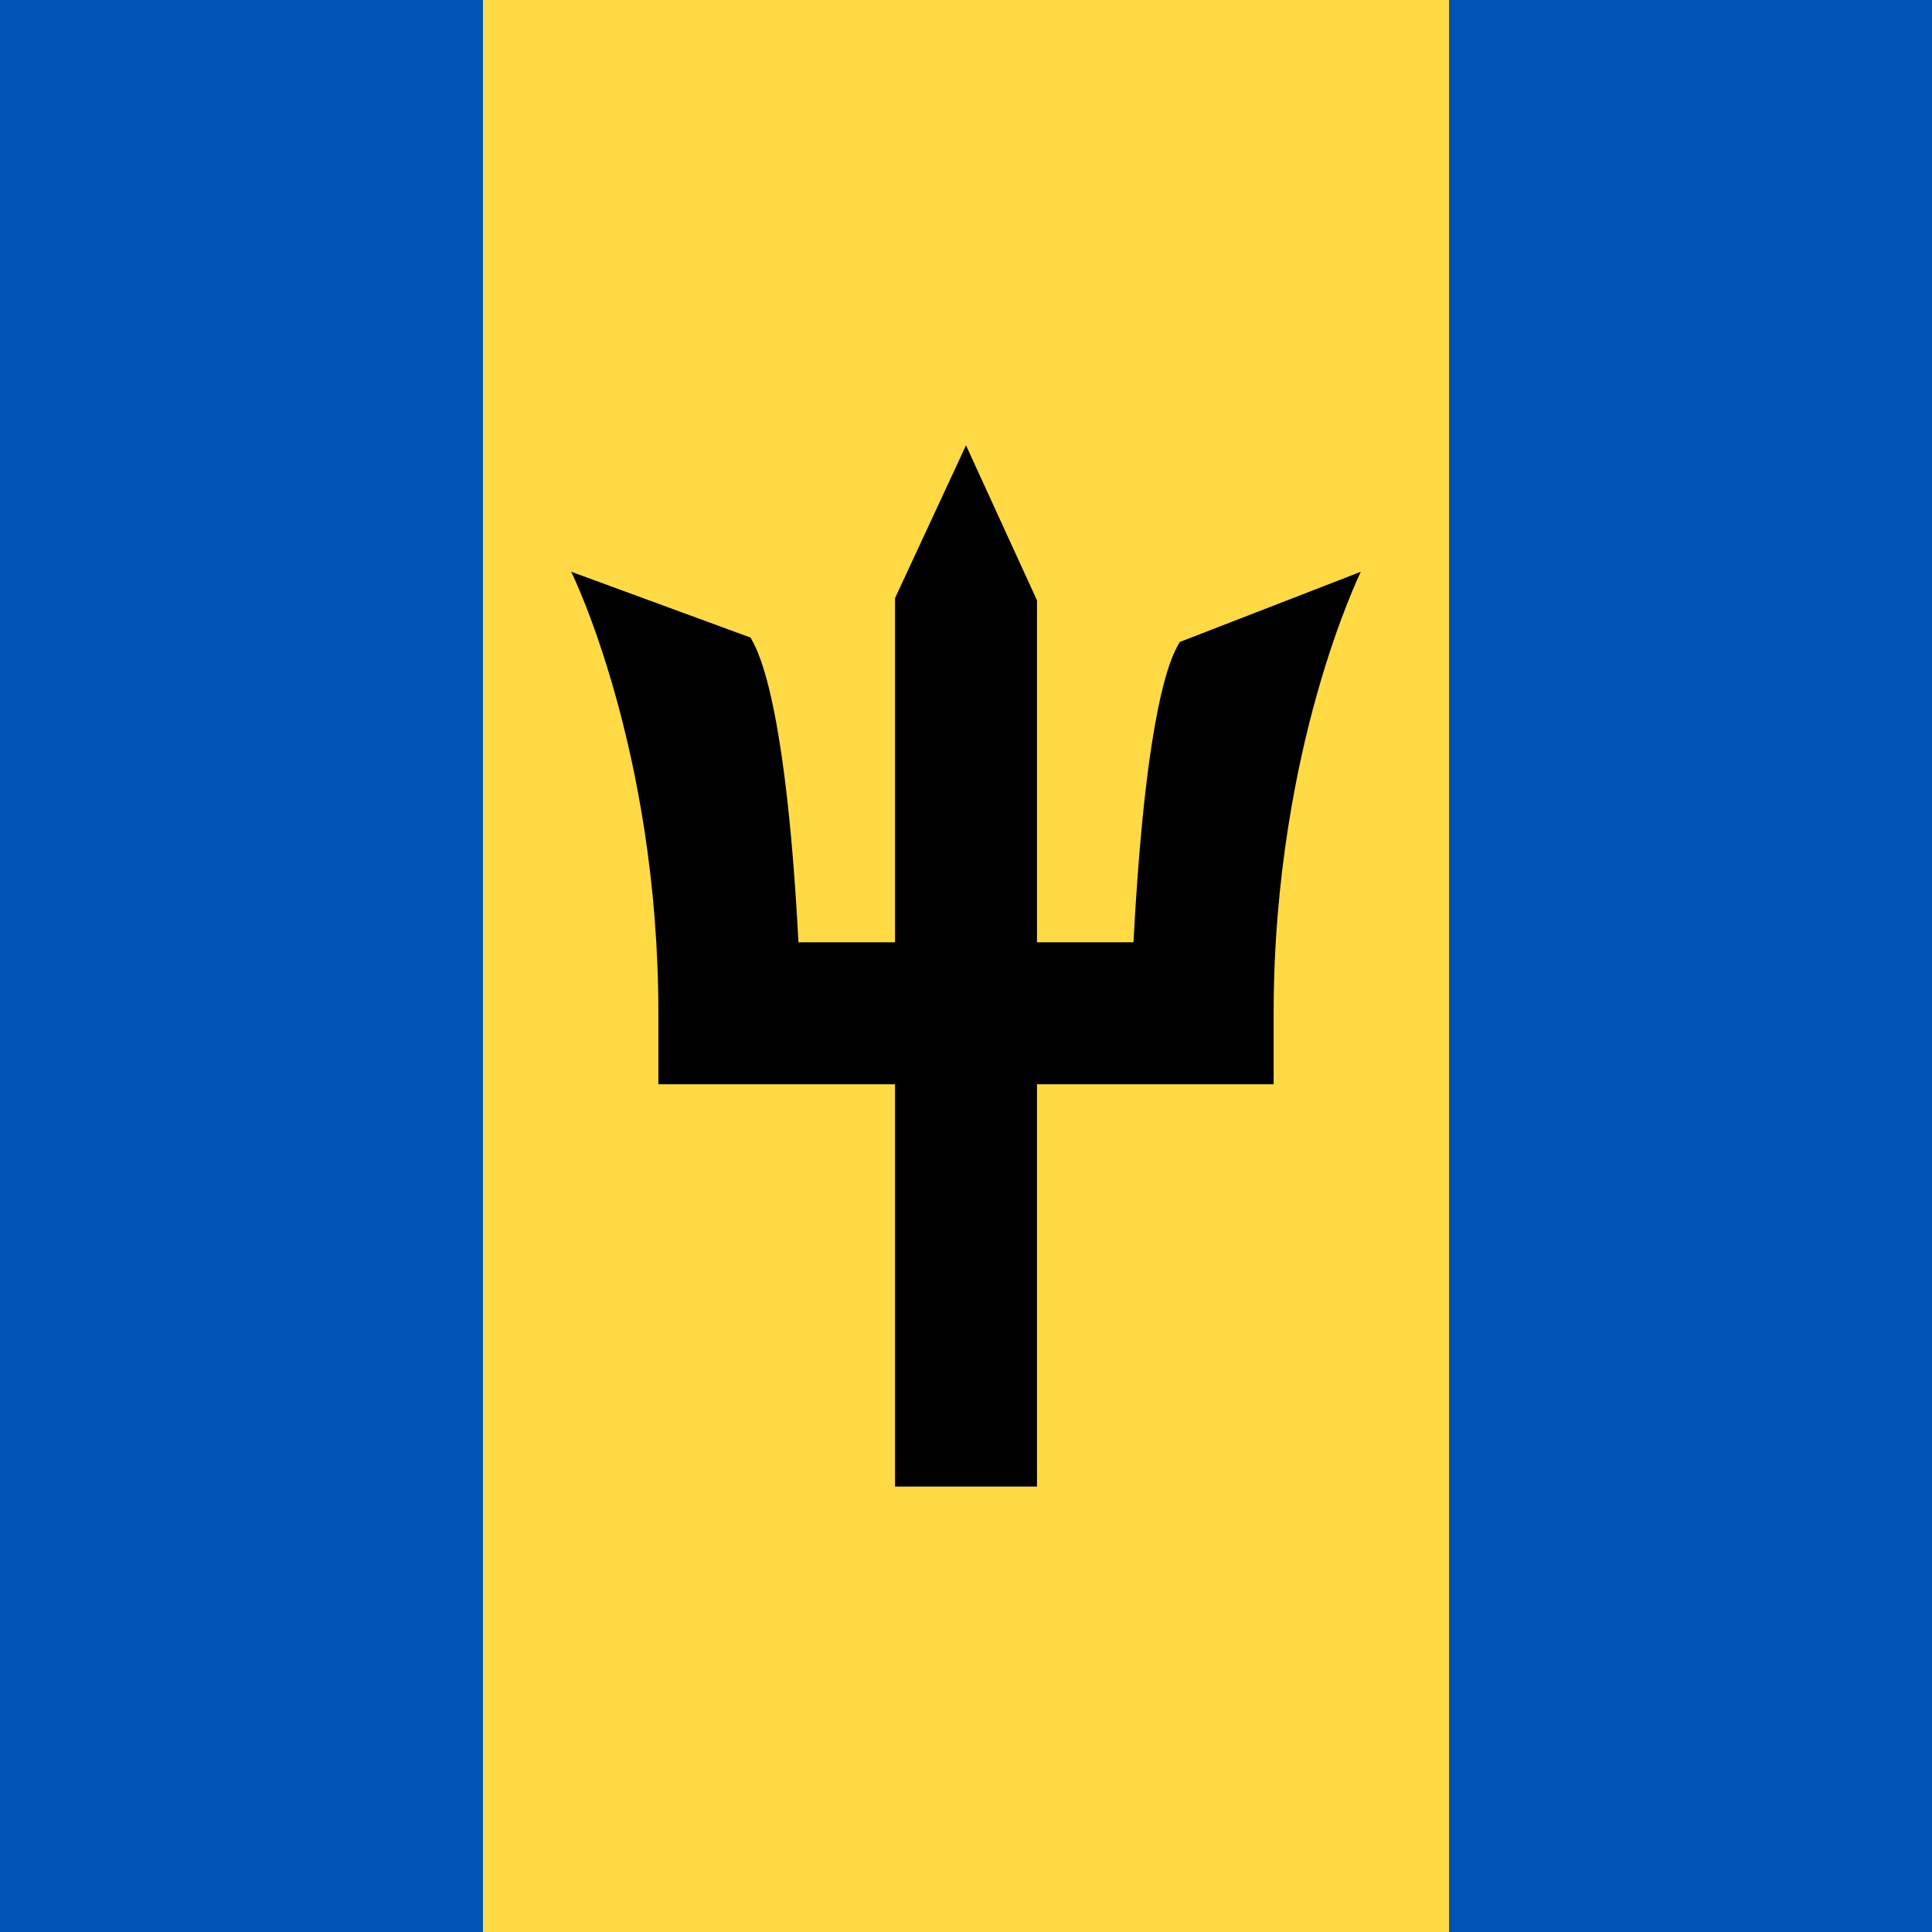
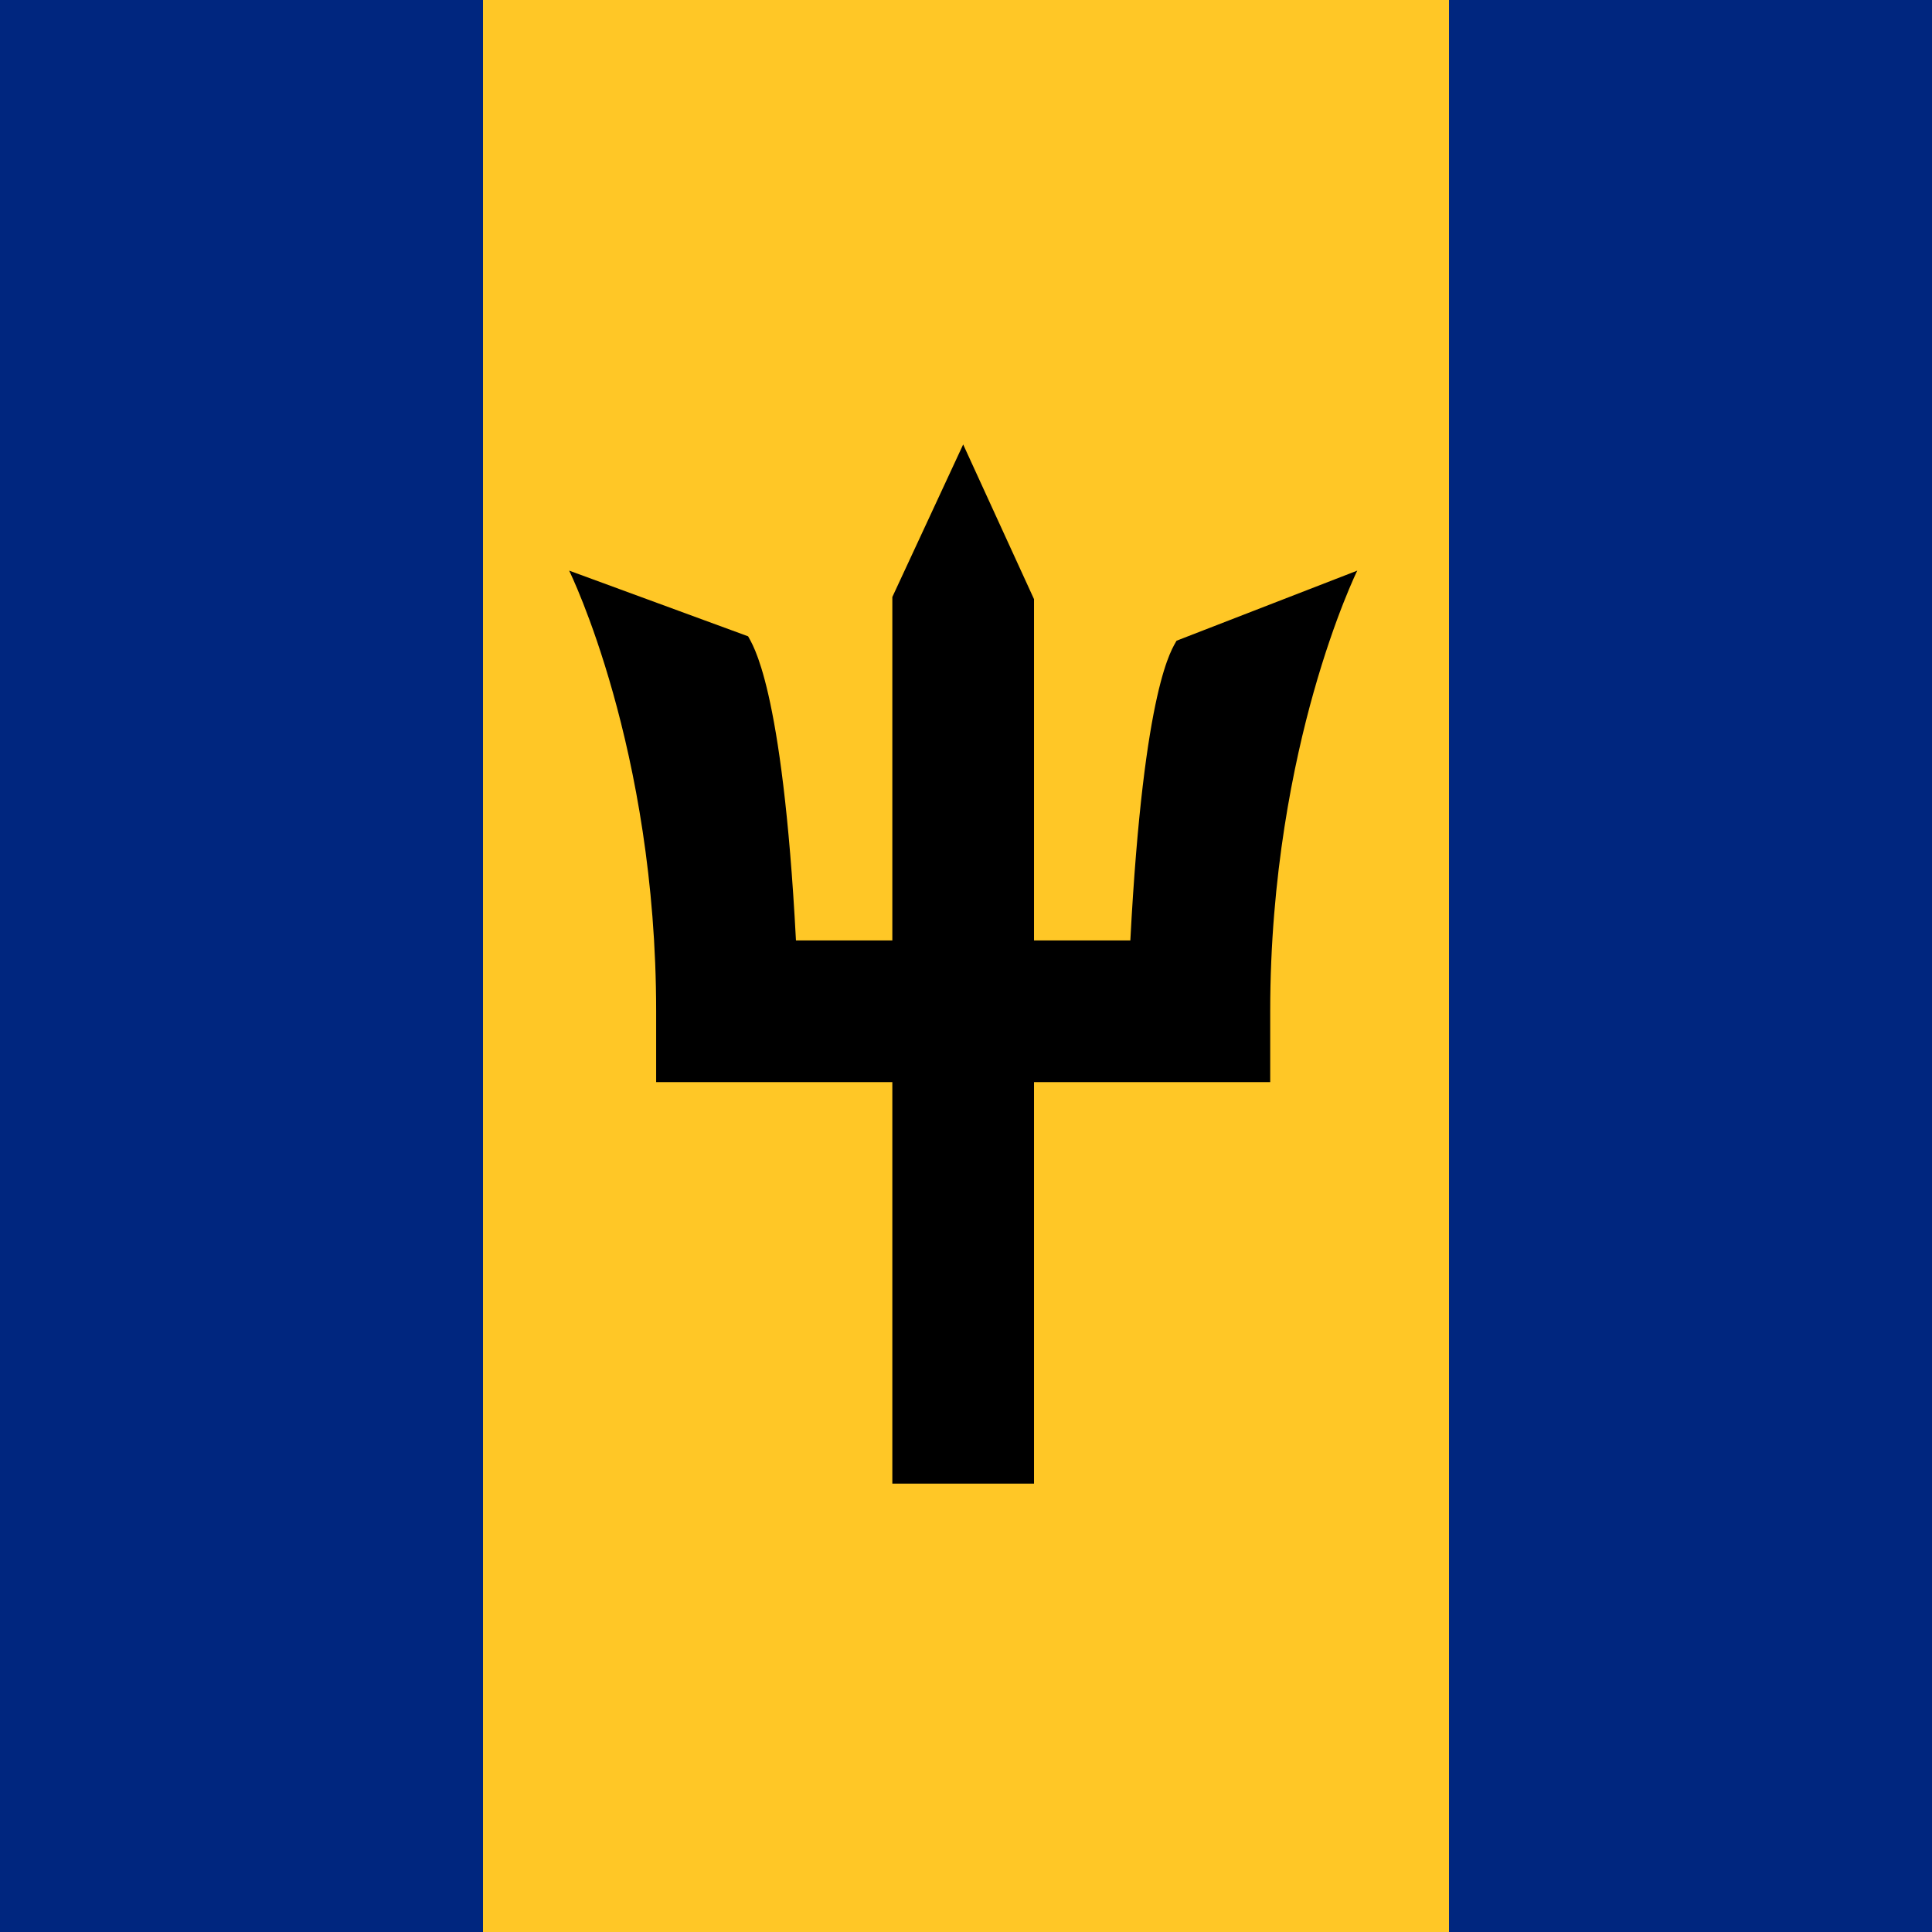
- <svg xmlns="http://www.w3.org/2000/svg" version="1.1" viewBox="85.335 0 341.33 341.33">
-   <rect y="0" fill="#FFDA44" width="512" height="341.34" />
-   <g>
-     <rect y="0" fill="#0052B4" width="170.66" height="341.34" />
-     <rect x="341.34" y="0" fill="#0052B4" width="170.66" height="341.34" />
+ <svg xmlns="http://www.w3.org/2000/svg" version="1.1" viewBox="85.5 0 342 342">
+   <rect y="0" fill="#ffc726" width="513" height="342" />
+   <g fill="#00267f">
+     <rect y="0" width="171" height="342" />
+     <rect x="342" y="0" width="171" height="342" />
  </g>
  <path d="M325.74,101.02l-31.97,12.4c-0.68,1.35-5.79,7.54-8.18,53.06h-17.05v-60.42l-12.54-27.38l-12.54,27v60.8H226.4  c-2.39-45.53-7.8-52.48-8.47-53.84l-31.68-11.63c0.15,0.31,15.4,31.34,15.4,78.01v12.54h41.81v71.07h25.08v-71.07h41.81v-12.54  c0-24.13,4.17-44.02,7.68-56.46c3.82-13.57,7.7-21.49,7.74-21.57L325.74,101.02z" />
</svg>
